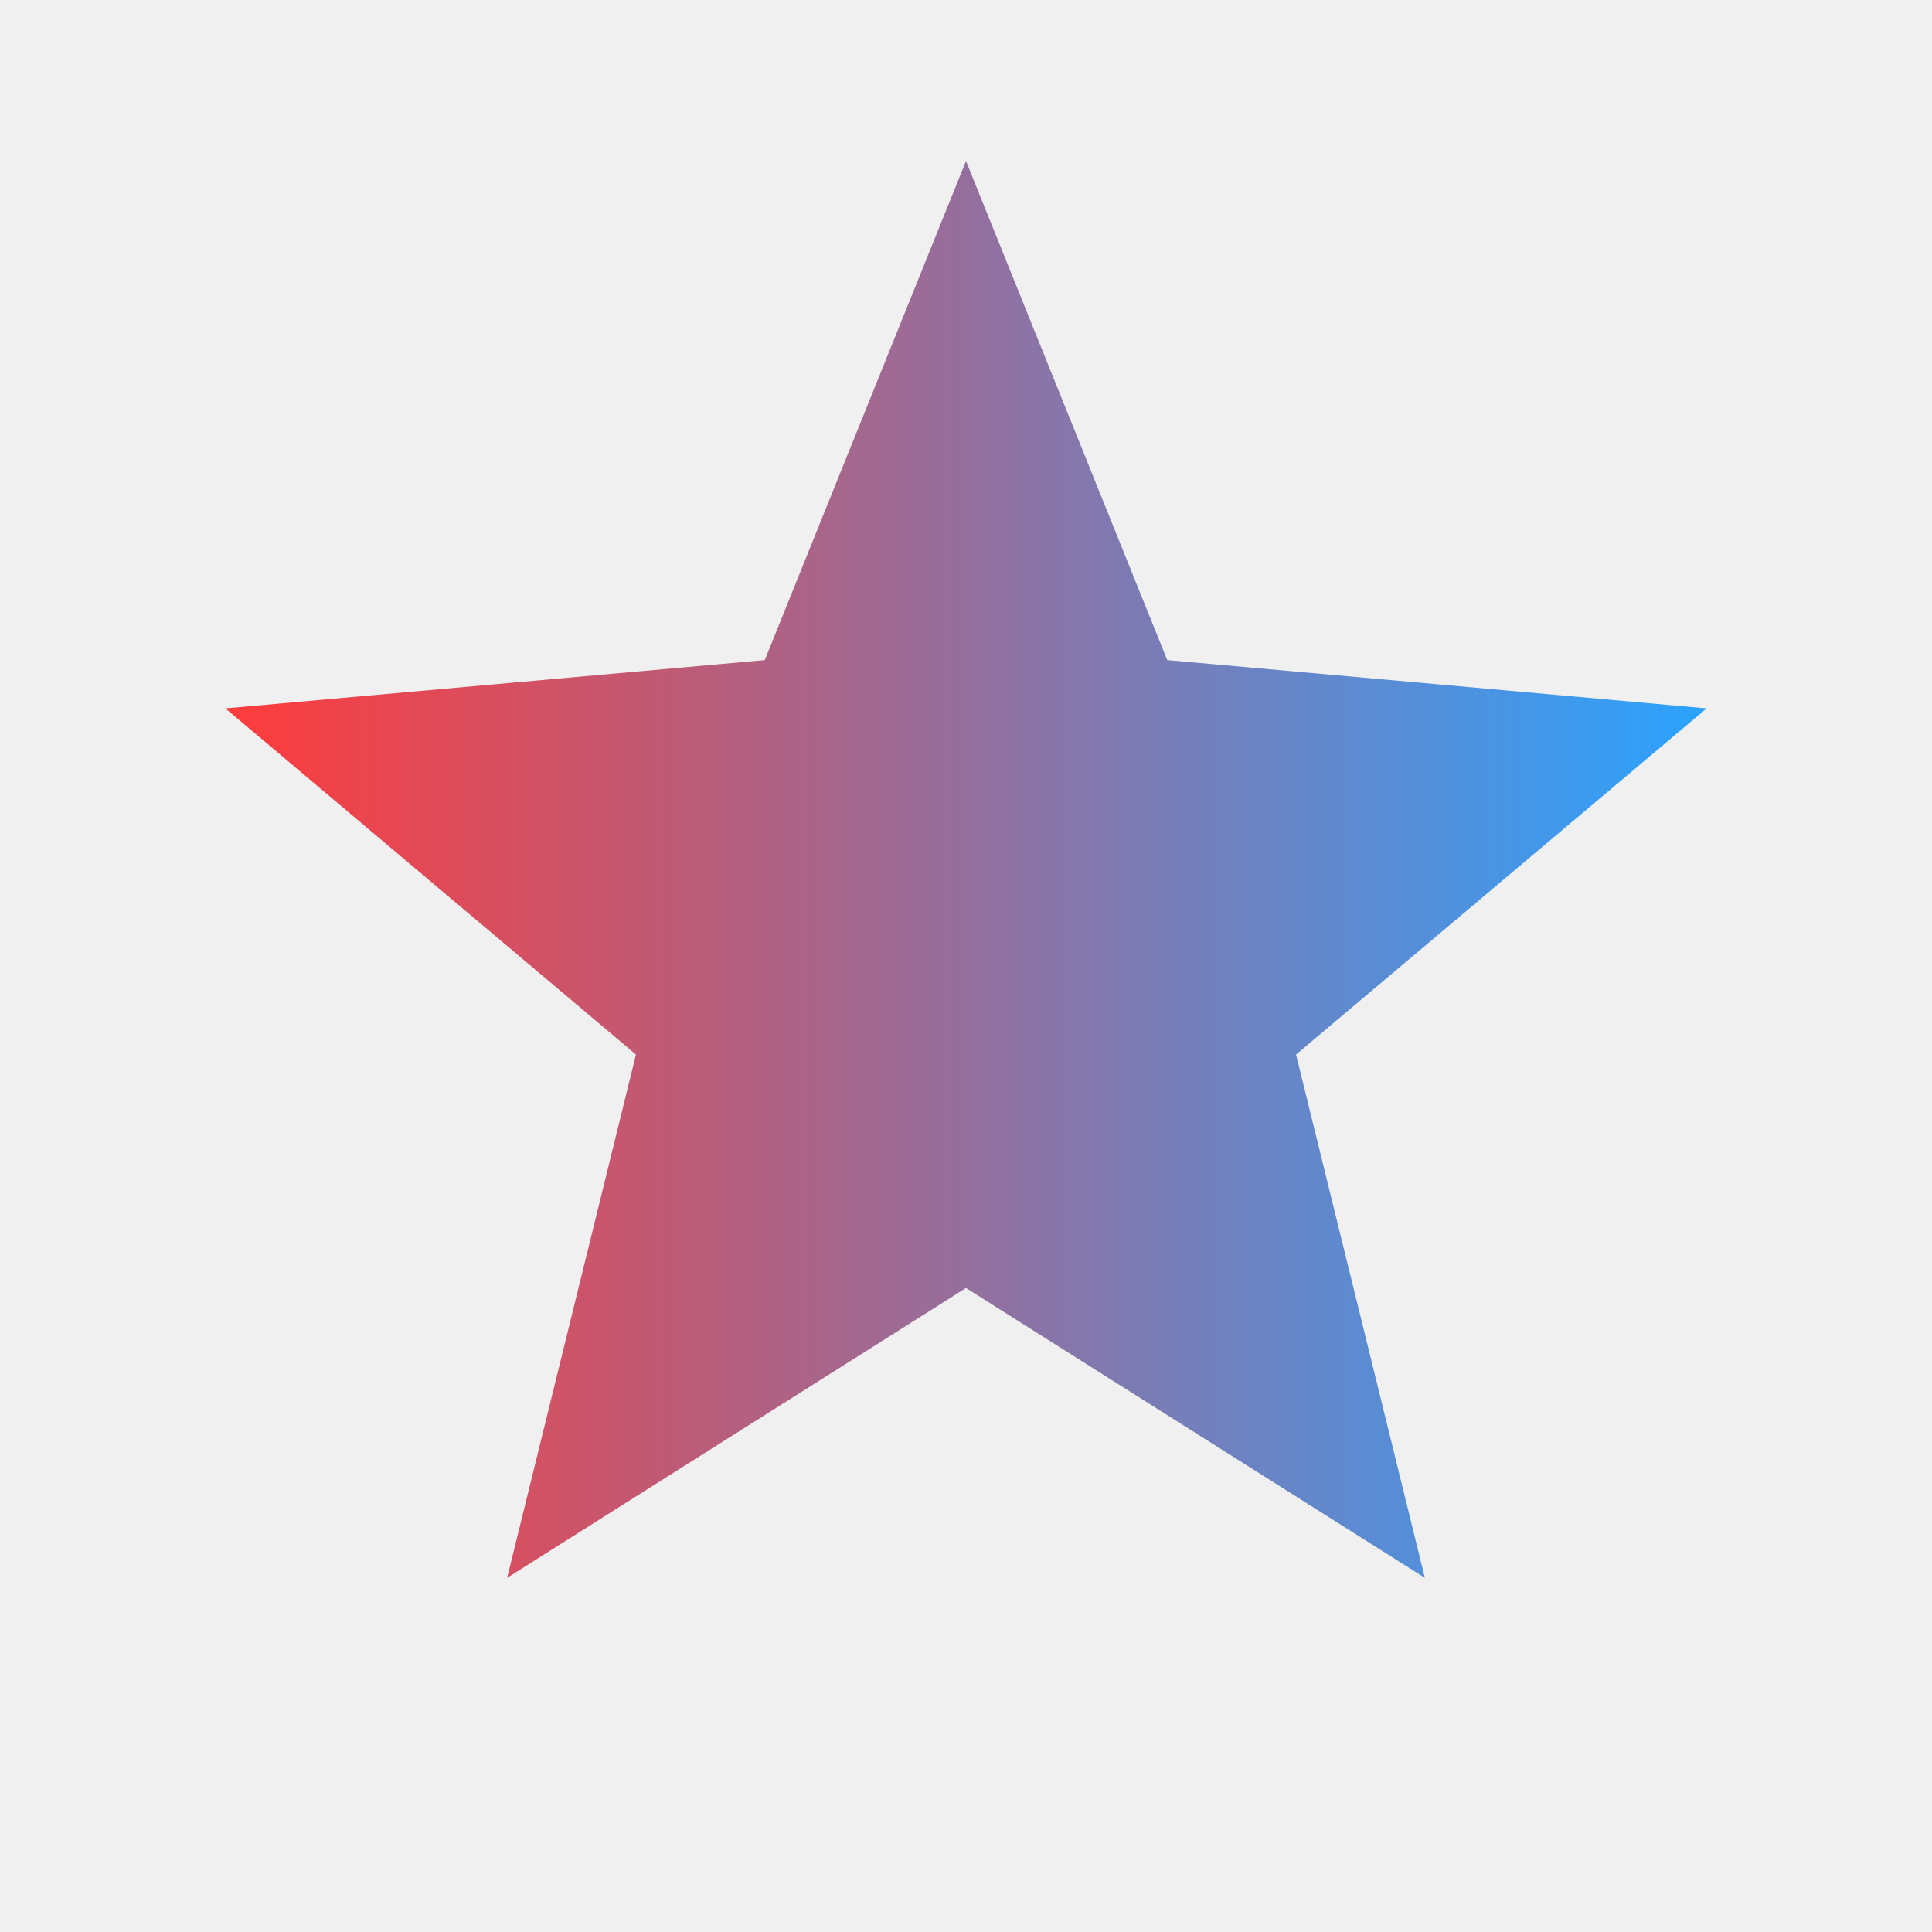
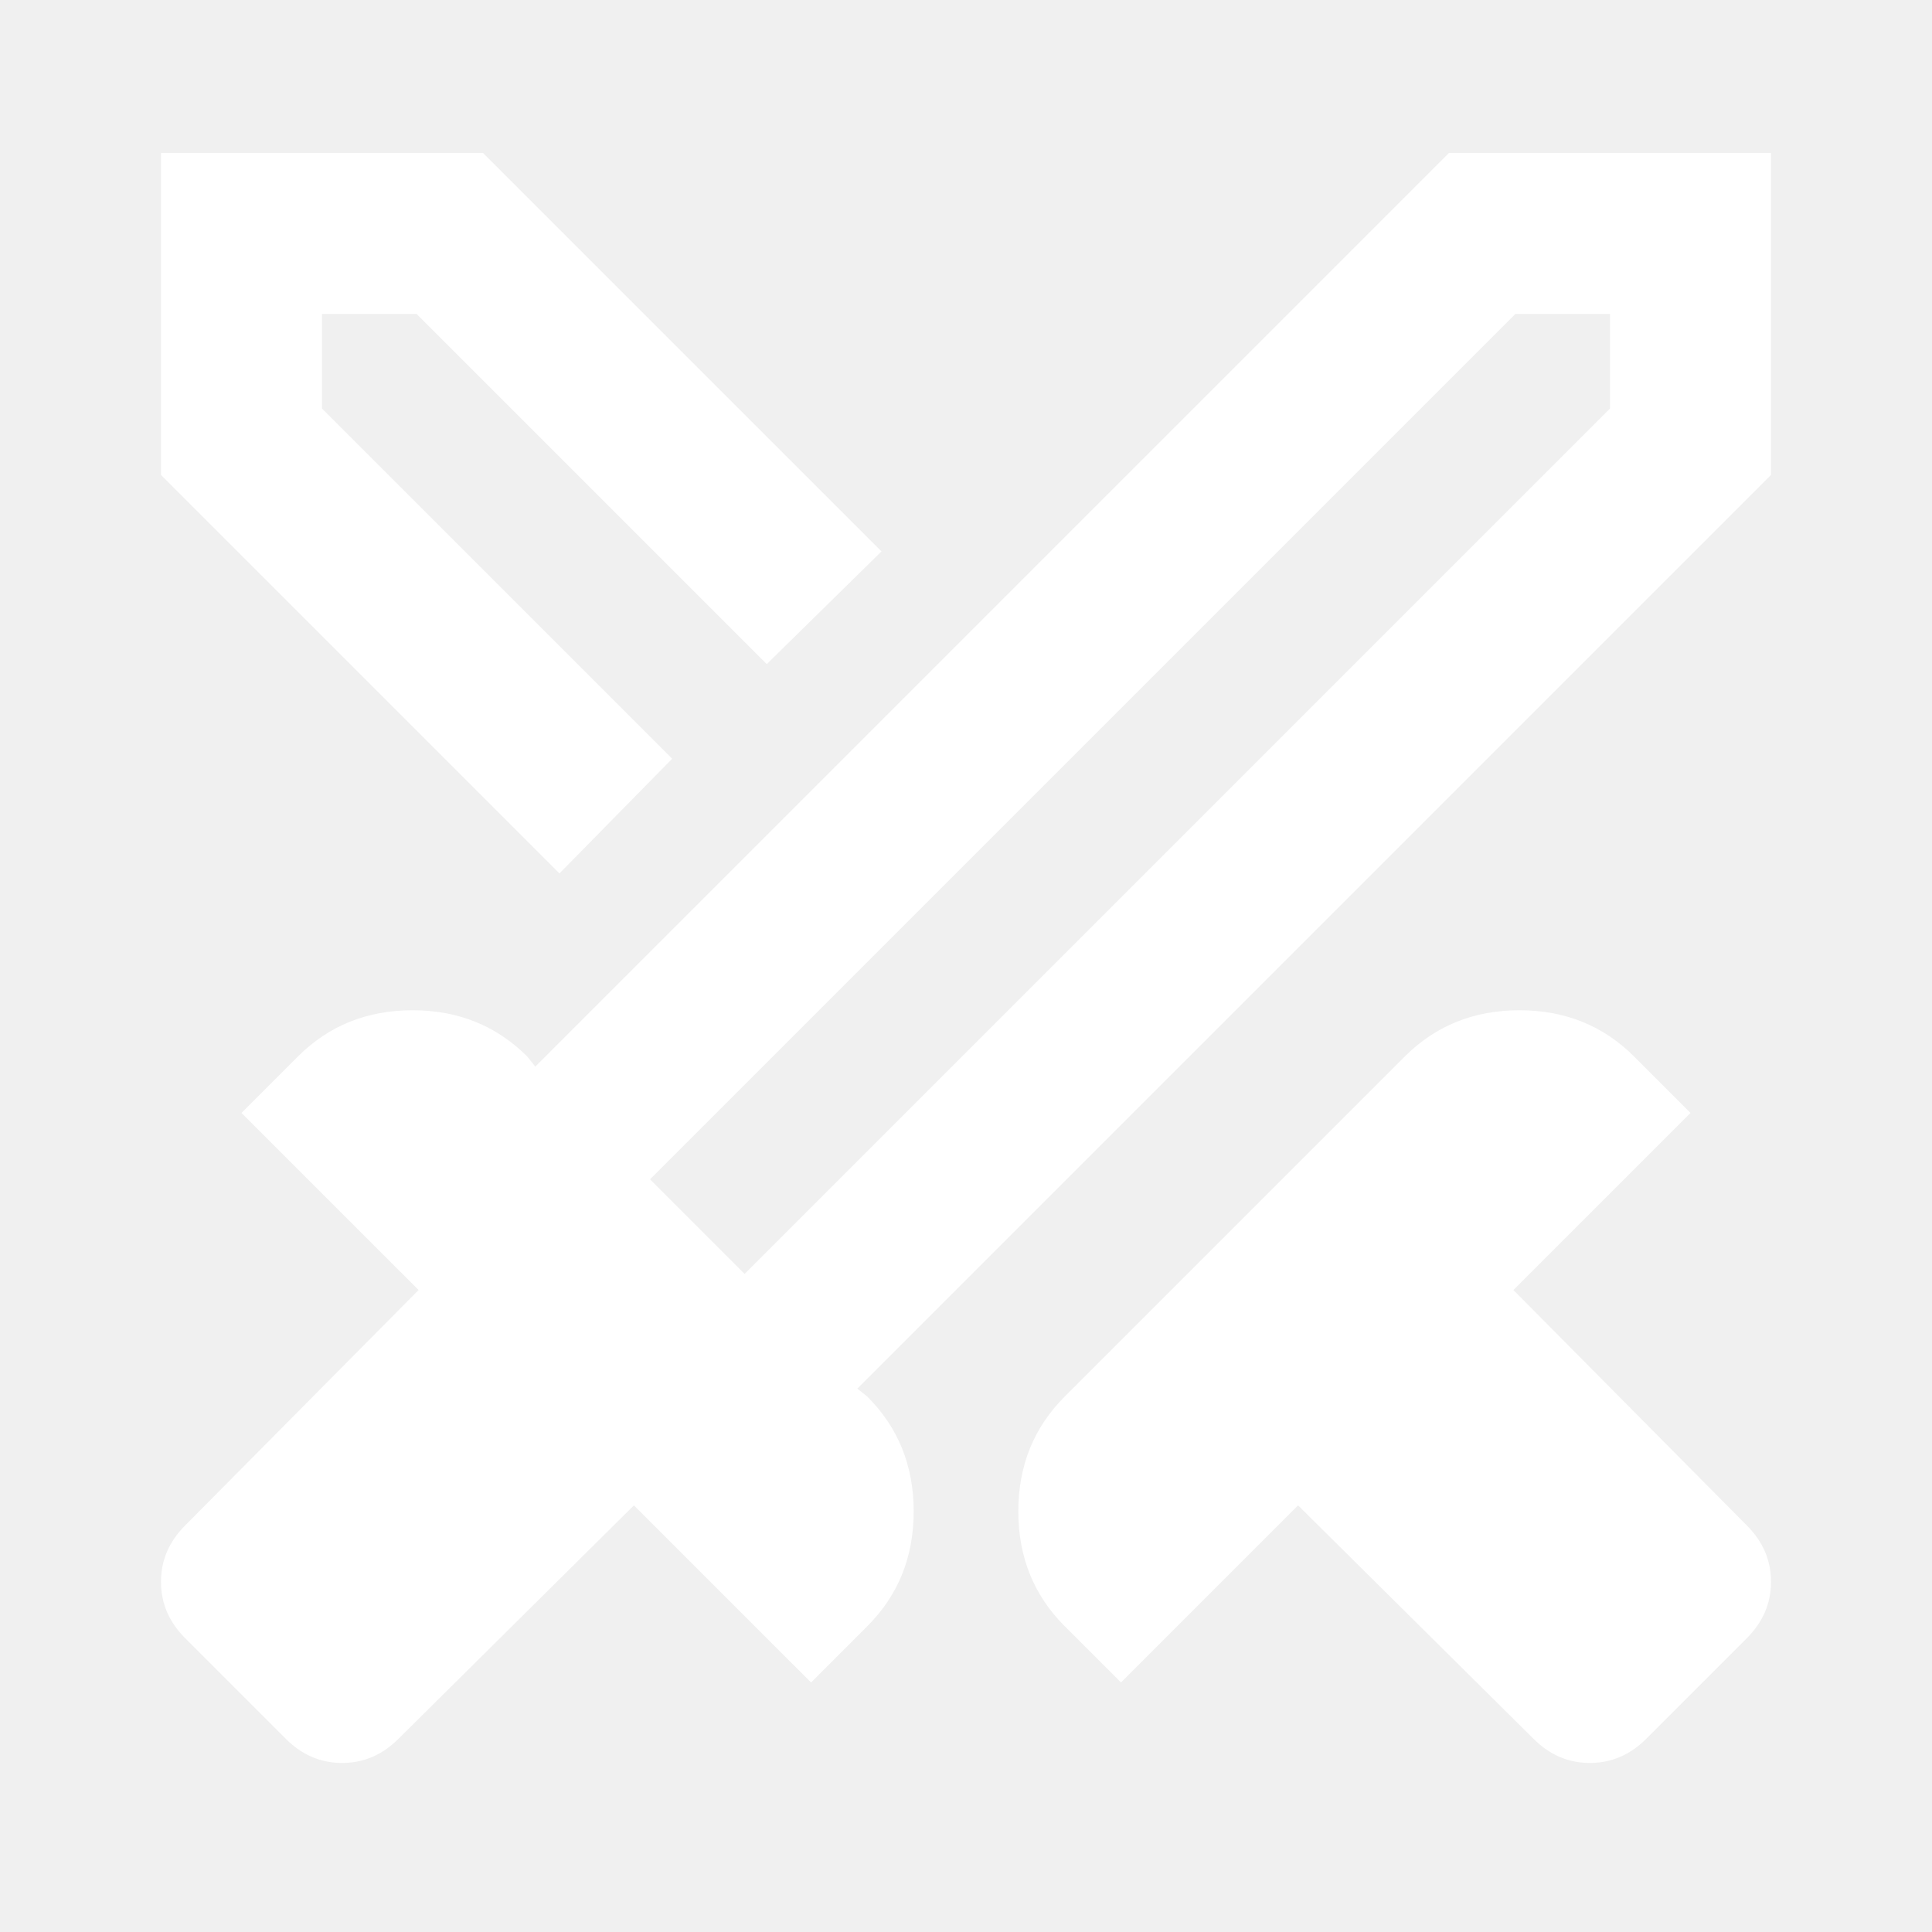
- <svg xmlns="http://www.w3.org/2000/svg" viewBox="0 0 24 24" role="img" aria-labelledby="title desc">
-   <defs>
-     <linearGradient id="heroGradient" x1="0%" y1="50%" x2="100%" y2="50%">
-       <stop offset="0%" stop-color="#ff3b3b" />
-       <stop offset="100%" stop-color="#2aa3ff" />
-     </linearGradient>
-   </defs>
-   <path fill="url(#heroGradient)" d="M12 2l2.5 6.2 6.7.6-5.1 4.3 1.6 6.5-5.7-3.6-5.7 3.6 1.6-6.5-5.1-4.3 6.7-.6L12 2z" />
+ <svg xmlns="http://www.w3.org/2000/svg" height="24px" viewBox="0 -960 960 960" width="24px" fill="#FFFFFF">
+   <path d="M762-96 645-212l-88 88-28-28q-23-23-23-57t23-57l169-169q23-23 57-23t57 23l28 28-88 88 116 117q12 12 12 28t-12 28l-50 50q-12 12-28 12t-28-12Zm118-628L426-270l5 4q23 23 23 57t-23 57l-28 28-88-88L198-96q-12 12-28 12t-28-12l-50-50q-12-12-12-28t12-28l116-117-88-88 28-28q23-23 57-23t57 23l4 5 454-454h160v160ZM334-583l24-23 23-24-23 24-24 23Zm-56 57L80-724v-160h160l198 198-57 56-174-174h-47v47l174 174-56 57Zm92 199 430-430v-47h-47L323-374l47 47Zm0 0-24-23-23-24 23 24 24 23Z" />
</svg>
